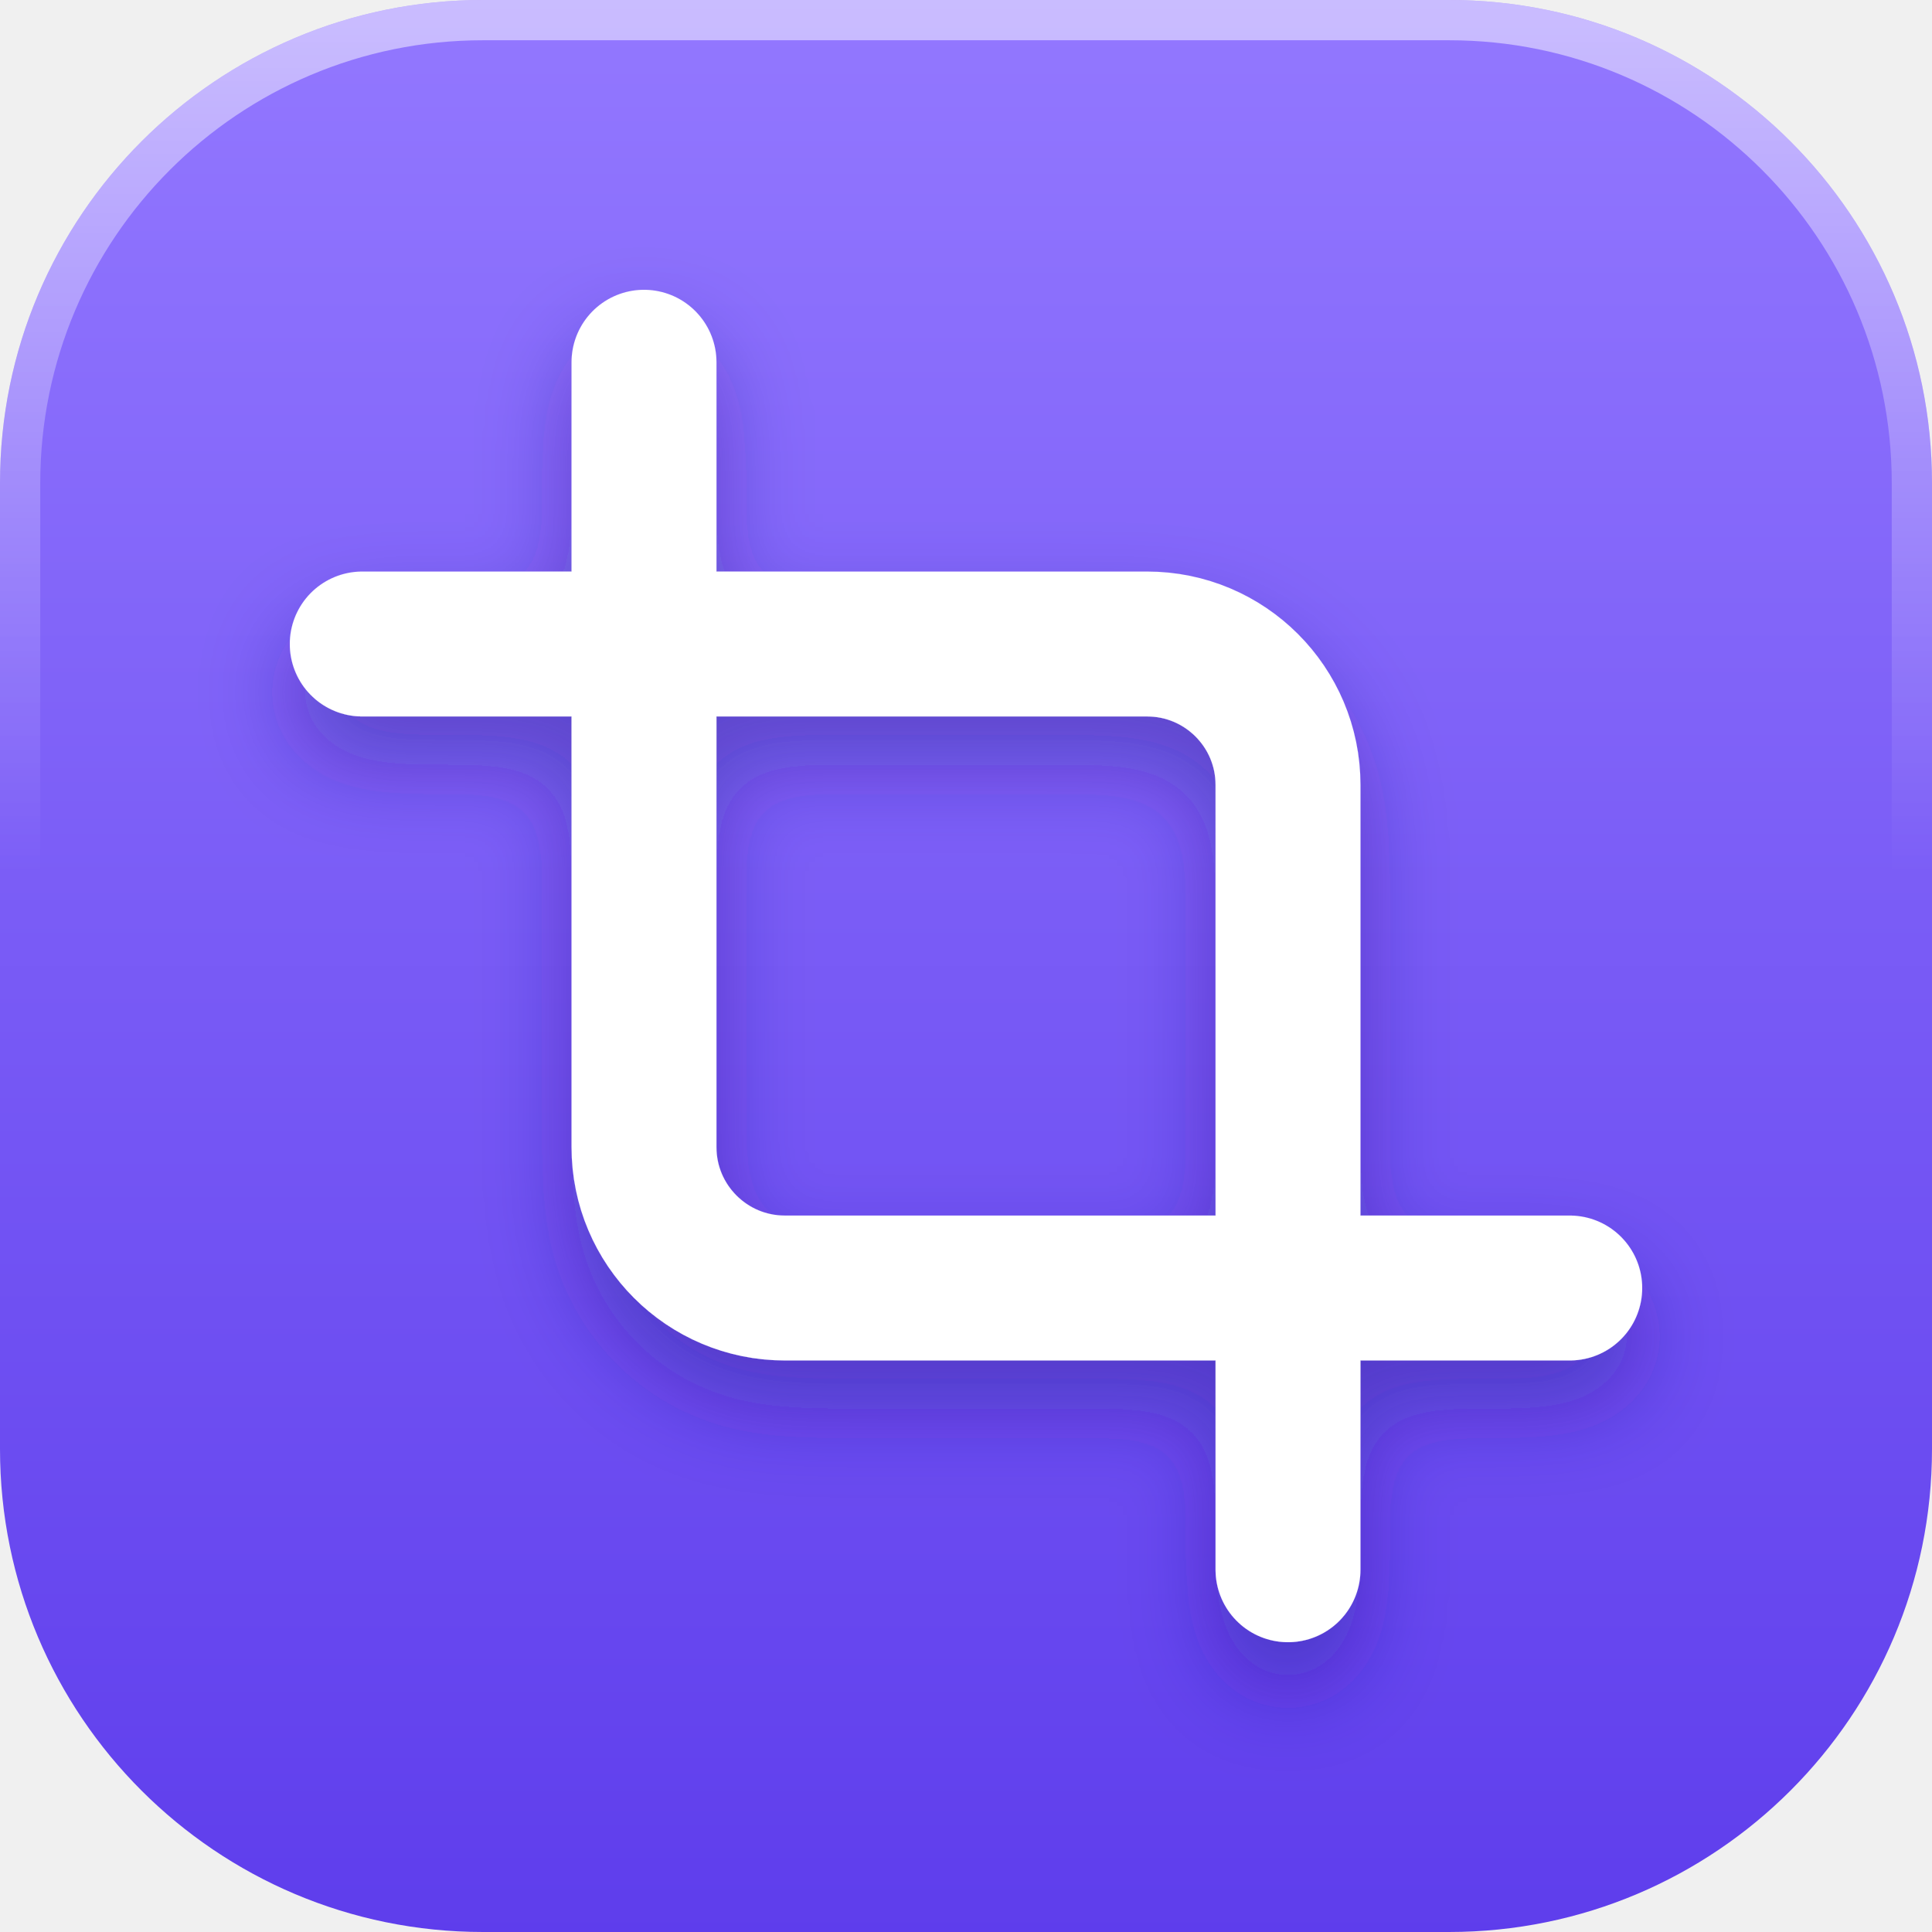
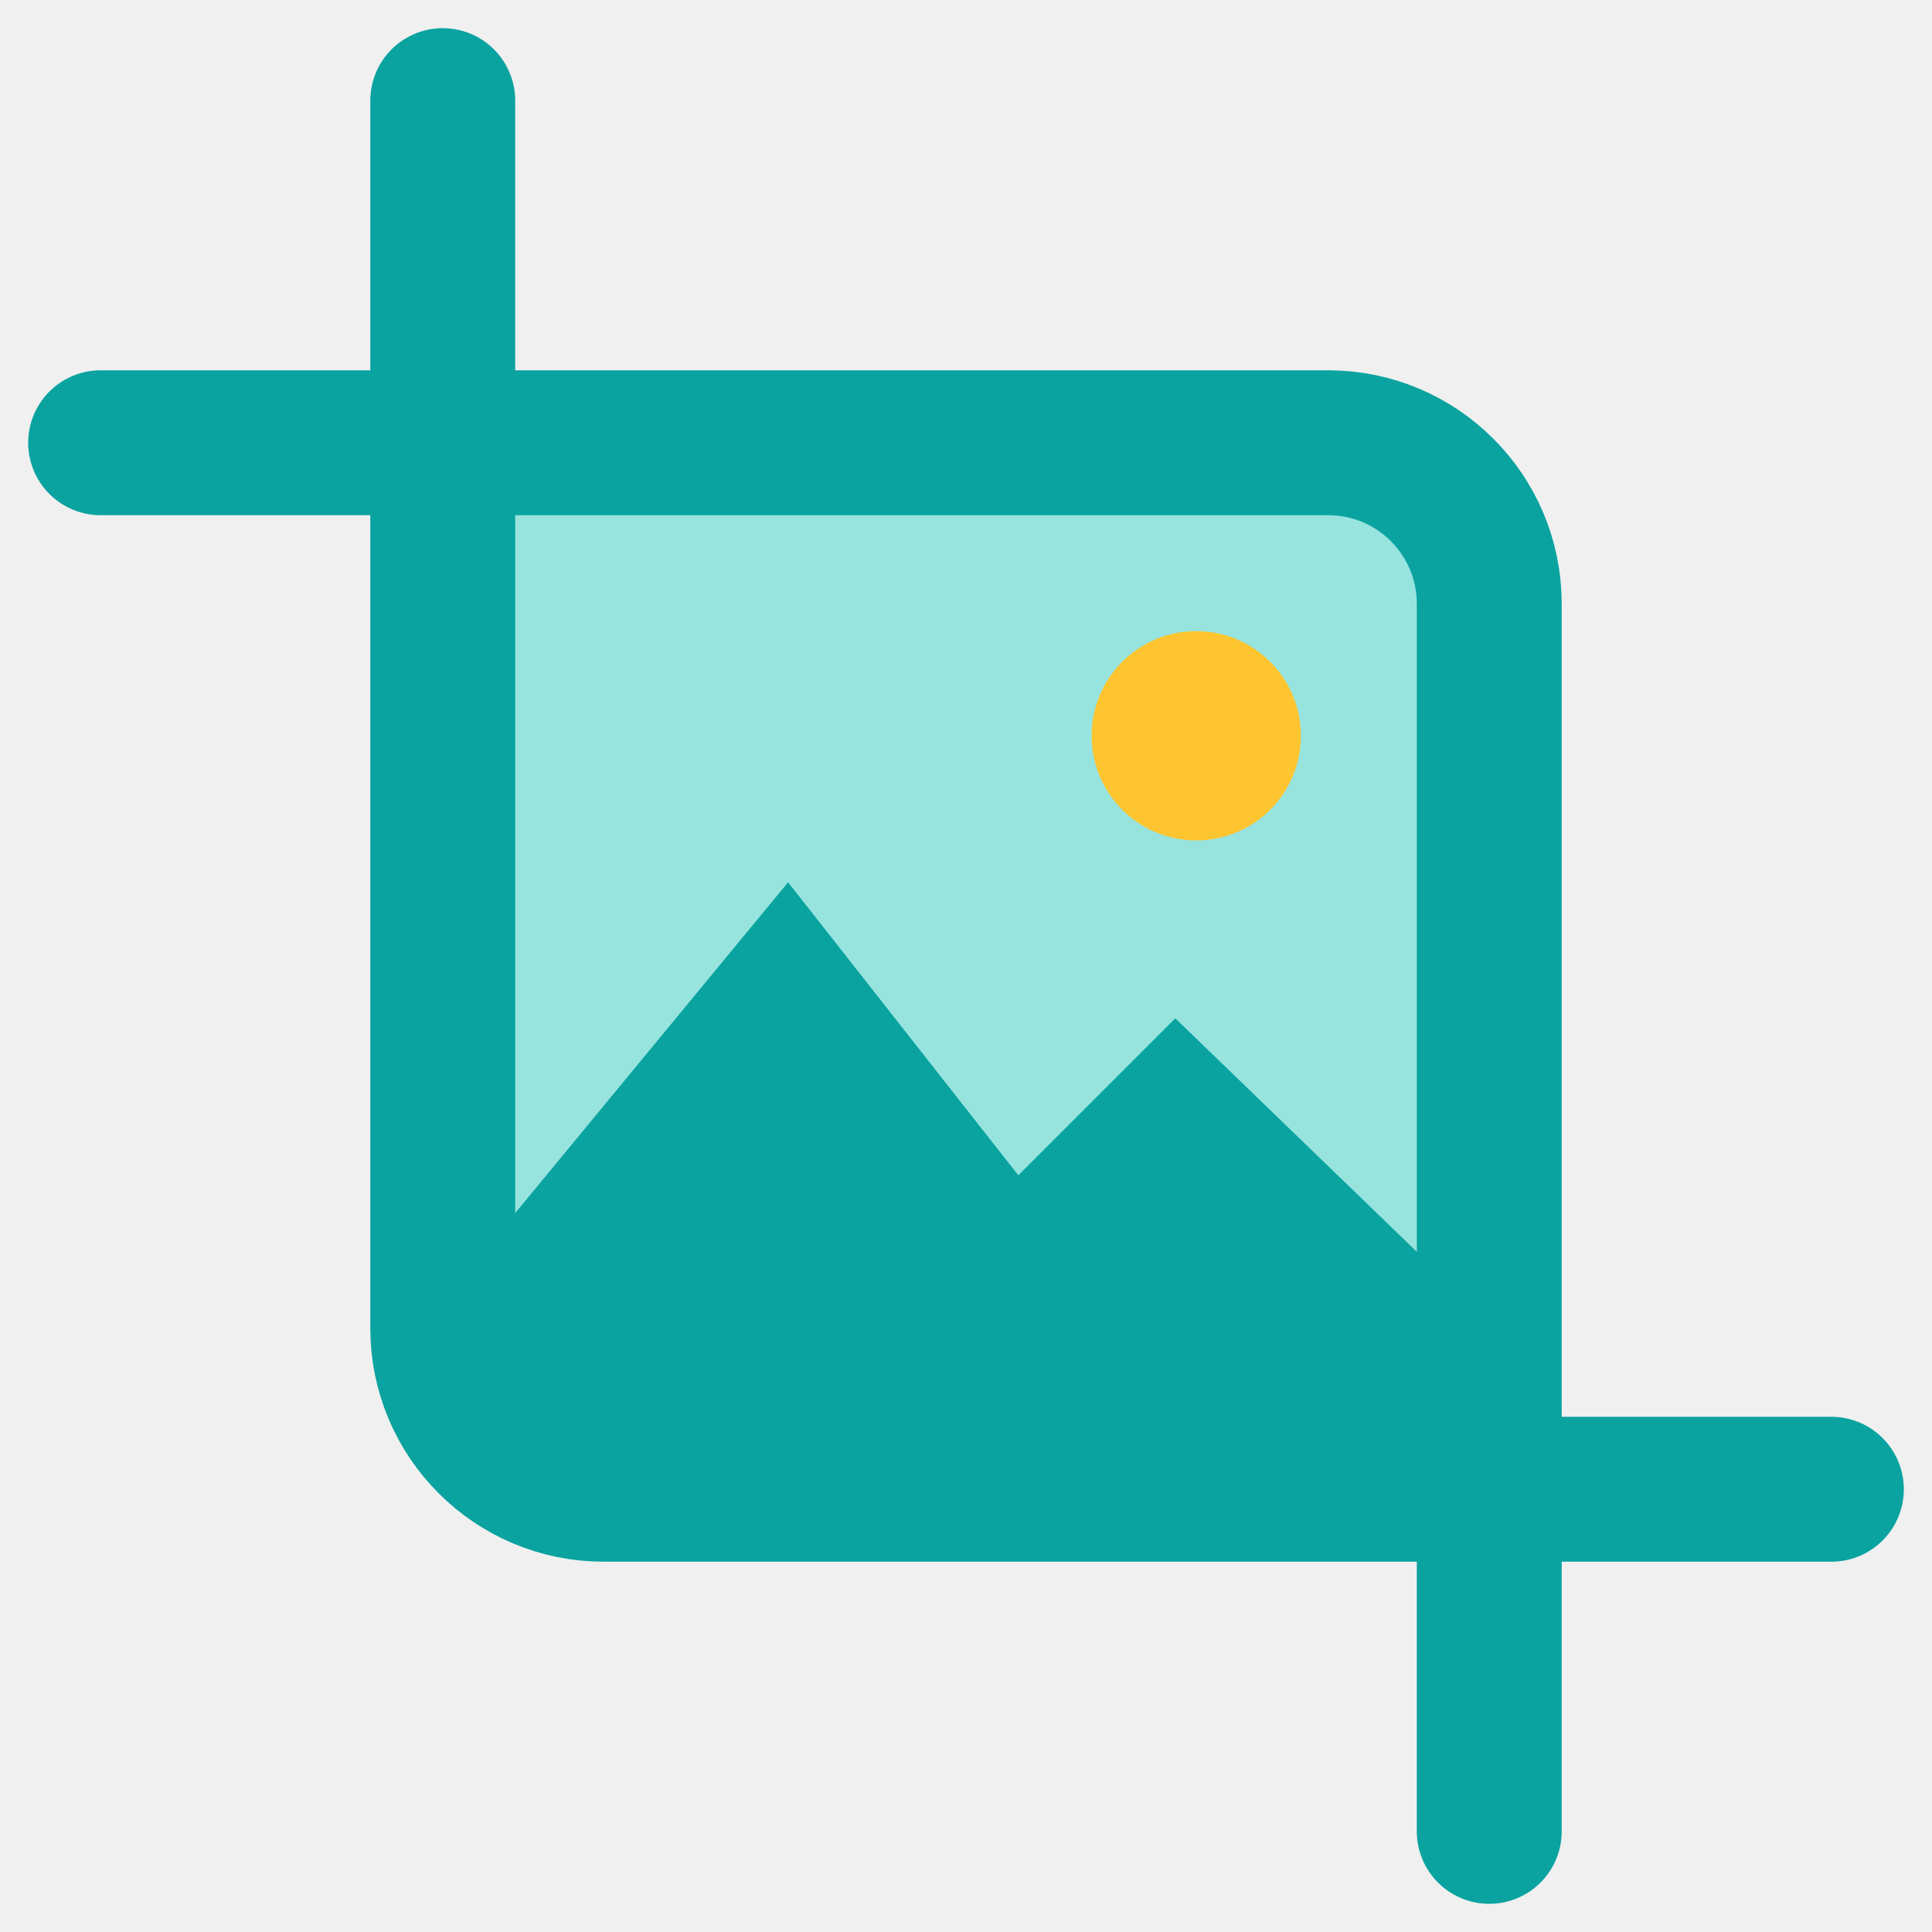
- <svg xmlns="http://www.w3.org/2000/svg" viewBox="0 0 48 48" width="48" height="48">
-   <defs>
-     <linearGradient id="t" x1="0" y1="0" x2="0" y2="1">
-       <stop offset="0" stop-color="#9378FF" />
-       <stop offset="1" stop-color="#5E3DEC" />
-     </linearGradient>
-     <linearGradient id="h" x1="0" y1="0" x2="0" y2="1">
-       <stop offset="0" stop-color="#fff" stop-opacity="0.5" />
-       <stop offset=".45" stop-color="#fff" stop-opacity="0" />
-     </linearGradient>
-     <filter id="s" x="-20%" y="-20%" width="140%" height="150%">
-       <feDropShadow dx="0" dy="1.2" stdDeviation="1.1" flood-color="#2B148A" flood-opacity="0.4" />
-     </filter>
-   </defs>
-   <rect width="48" height="48" rx="12" fill="url(#t)" />
-   <rect x=".5" y=".5" width="47" height="47" rx="11.5" fill="none" stroke="url(#h)" />
-   <g filter="url(#s)">
-     <path d="M16 9v19.5a3.5 3.5 0 0 0 3.5 3.5H39M9 16h19.5a3.5 3.5 0 0 1 3.5 3.5V39" fill="none" stroke="#fff" stroke-width="3.6" stroke-linecap="round" stroke-linejoin="round" />
-   </g>
+ <svg xmlns="http://www.w3.org/2000/svg" viewBox="0 0 48 48" width="48" height="48" fill="none" stroke-linecap="round" stroke-linejoin="round">
+   <path d="M16 11h16a5 5 0 0 1 5 5v16a5 5 0 0 1 -5 5h-16a5 5 0 0 1 -5 -5v-16a5 5 0 0 1 5 -5z" fill="#97E4DF" />
+   <path d="M11 32.32L19.58 21.92L25.3 29.2L29.2 25.3L37 32.84V32a5 5 0 0 1-5 5H16a5 5 0 0 1-5-5z" fill="#0AA3A0" />
+   <path d="M27.12 18.28a2.6 2.6 0 1 0 5.2 0a2.6 2.6 0 1 0 -5.2 0z" fill="#FFC531" />
+   <path d="M11 2.5V33a4 4 0 0 0 4 4h30.5M2.5 11H33a4 4 0 0 1 4 4v30.5" stroke="#0AA3A0" stroke-width="3.6" />
</svg>
